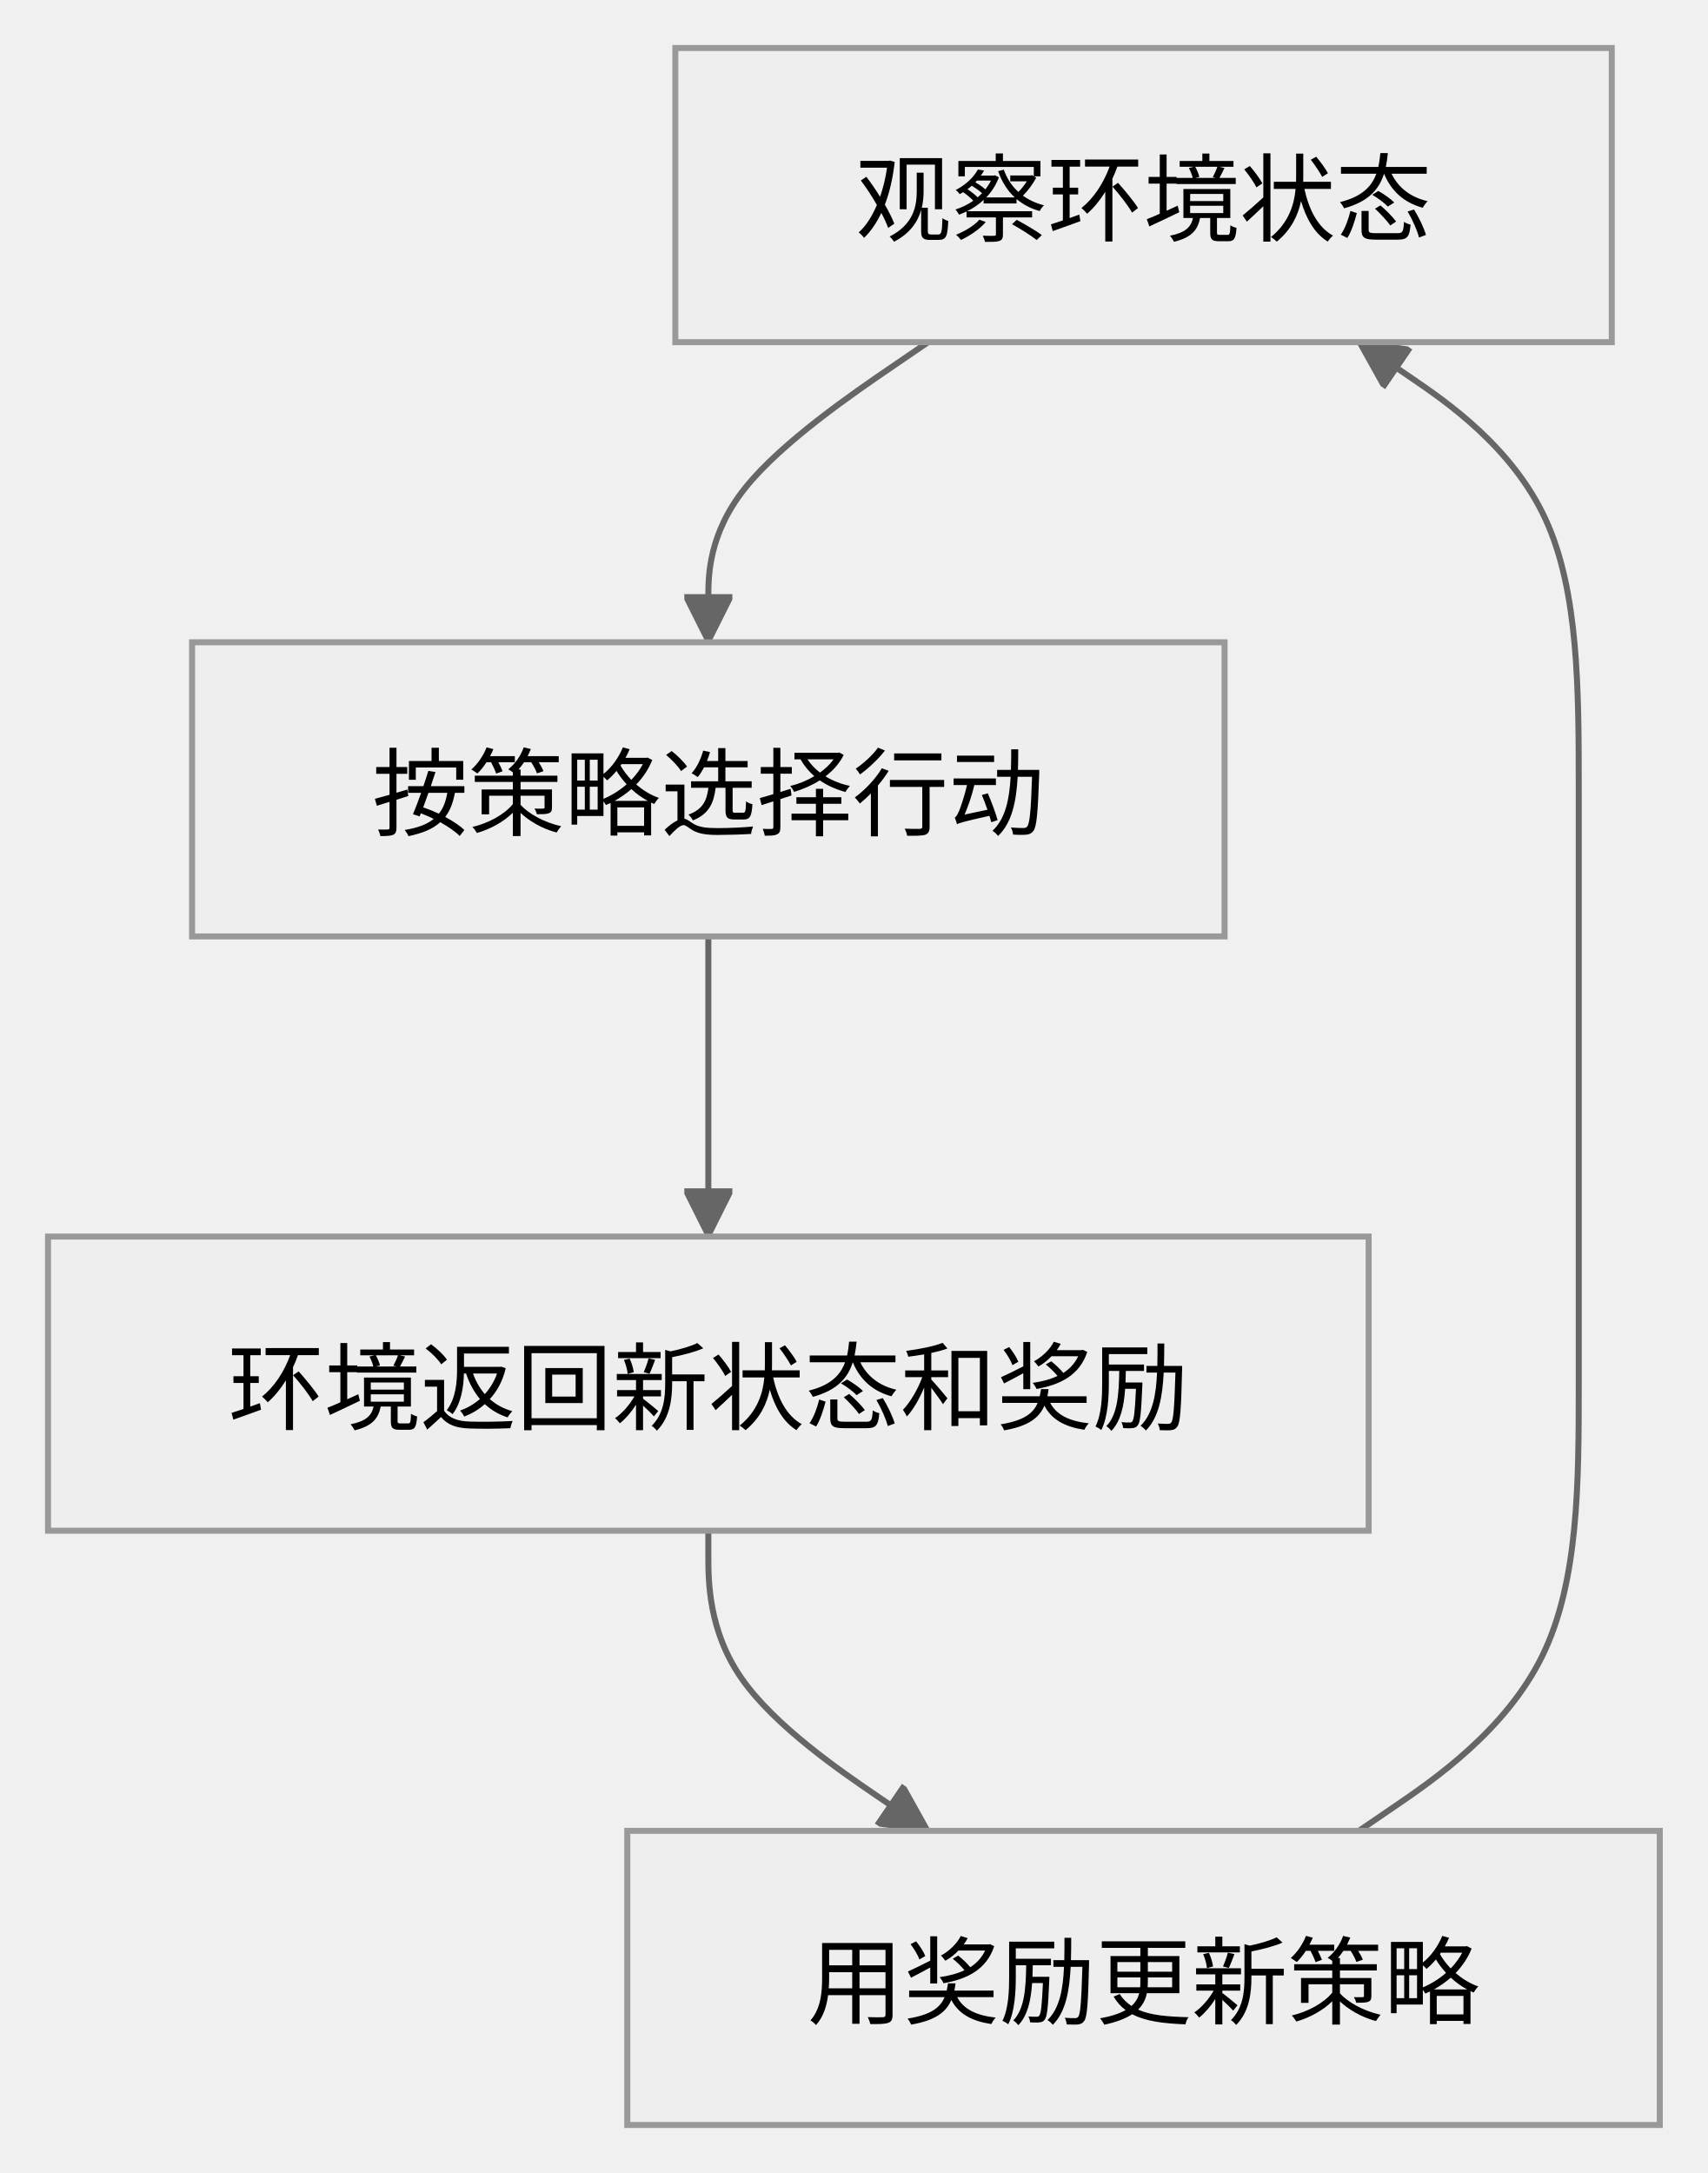
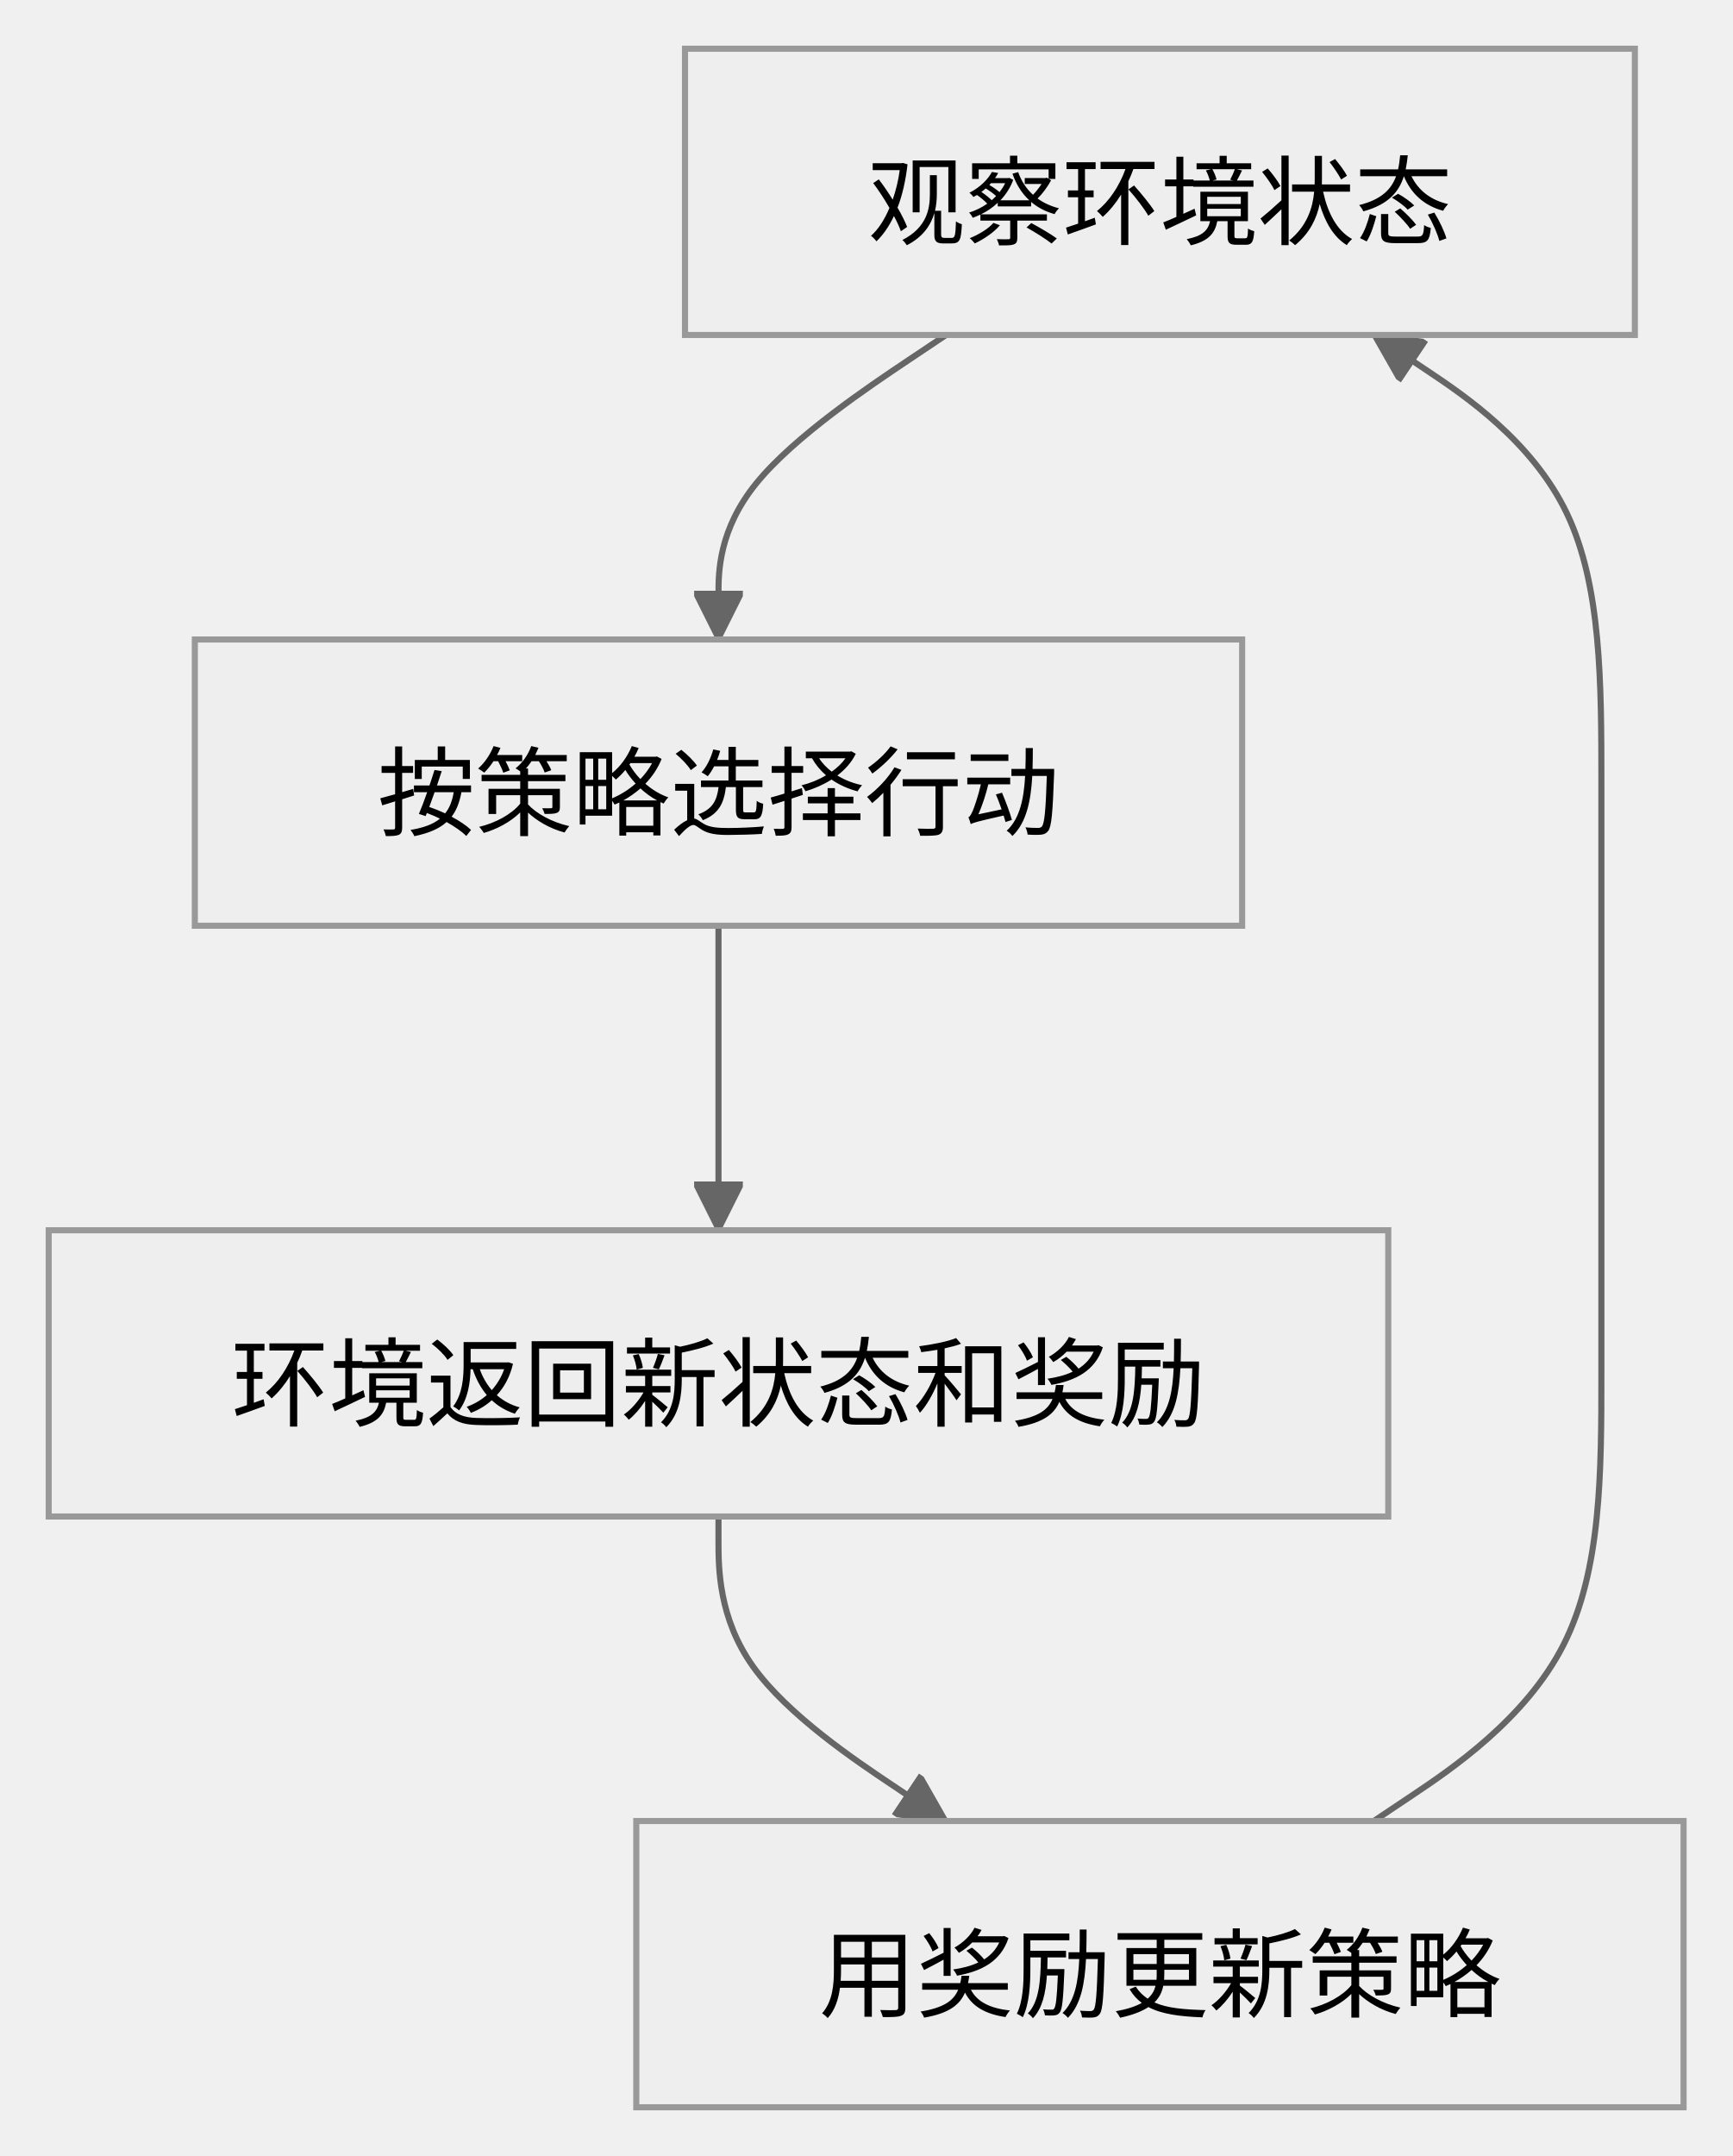
- <svg xmlns="http://www.w3.org/2000/svg" width="284.5" height="362" id="my-svg" class="flowchart" style="max-width: 284.5px; background-color: white;" viewBox="0 0 284.5 362" role="graphics-document document" aria-roledescription="flowchart-v2">
-   <style>#my-svg{font-family:"trebuchet ms",verdana,arial,sans-serif;font-size:16px;fill:#000000;}@keyframes edge-animation-frame{from{stroke-dashoffset:0;}}@keyframes dash{to{stroke-dashoffset:0;}}#my-svg .edge-animation-slow{stroke-dasharray:9,5!important;stroke-dashoffset:900;animation:dash 50s linear infinite;stroke-linecap:round;}#my-svg .edge-animation-fast{stroke-dasharray:9,5!important;stroke-dashoffset:900;animation:dash 20s linear infinite;stroke-linecap:round;}#my-svg .error-icon{fill:#552222;}#my-svg .error-text{fill:#552222;stroke:#552222;}#my-svg .edge-thickness-normal{stroke-width:1px;}#my-svg .edge-thickness-thick{stroke-width:3.5px;}#my-svg .edge-pattern-solid{stroke-dasharray:0;}#my-svg .edge-thickness-invisible{stroke-width:0;fill:none;}#my-svg .edge-pattern-dashed{stroke-dasharray:3;}#my-svg .edge-pattern-dotted{stroke-dasharray:2;}#my-svg .marker{fill:#666;stroke:#666;}#my-svg .marker.cross{stroke:#666;}#my-svg svg{font-family:"trebuchet ms",verdana,arial,sans-serif;font-size:16px;}#my-svg p{margin:0;}#my-svg .label{font-family:"trebuchet ms",verdana,arial,sans-serif;color:#000000;}#my-svg .cluster-label text{fill:#333;}#my-svg .cluster-label span{color:#333;}#my-svg .cluster-label span p{background-color:transparent;}#my-svg .label text,#my-svg span{fill:#000000;color:#000000;}#my-svg .node rect,#my-svg .node circle,#my-svg .node ellipse,#my-svg .node polygon,#my-svg .node path{fill:#eee;stroke:#999;stroke-width:1px;}#my-svg .rough-node .label text,#my-svg .node .label text,#my-svg .image-shape .label,#my-svg .icon-shape .label{text-anchor:middle;}#my-svg .node .katex path{fill:#000;stroke:#000;stroke-width:1px;}#my-svg .rough-node .label,#my-svg .node .label,#my-svg .image-shape .label,#my-svg .icon-shape .label{text-align:center;}#my-svg .node.clickable{cursor:pointer;}#my-svg .root .anchor path{fill:#666!important;stroke-width:0;stroke:#666;}#my-svg .arrowheadPath{fill:#333333;}#my-svg .edgePath .path{stroke:#666;stroke-width:1px;}#my-svg .flowchart-link{stroke:#666;fill:none;}#my-svg .edgeLabel{background-color:white;text-align:center;}#my-svg .edgeLabel p{background-color:white;}#my-svg .edgeLabel rect{opacity:0.5;background-color:white;fill:white;}#my-svg .labelBkg{background-color:rgba(255, 255, 255, 0.5);}#my-svg .cluster rect{fill:hsl(0, 0%, 98.922%);stroke:#707070;stroke-width:1px;}#my-svg .cluster text{fill:#333;}#my-svg .cluster span{color:#333;}#my-svg div.mermaidTooltip{position:absolute;text-align:center;max-width:200px;padding:2px;font-family:"trebuchet ms",verdana,arial,sans-serif;font-size:12px;background:hsl(-160, 0%, 93.333%);border:1px solid #707070;border-radius:2px;pointer-events:none;z-index:100;}#my-svg .flowchartTitleText{text-anchor:middle;font-size:18px;fill:#000000;}#my-svg rect.text{fill:none;stroke-width:0;}#my-svg .icon-shape,#my-svg .image-shape{background-color:white;text-align:center;}#my-svg .icon-shape p,#my-svg .image-shape p{background-color:white;padding:2px;}#my-svg .icon-shape .label rect,#my-svg .image-shape .label rect{opacity:0.5;background-color:white;fill:white;}#my-svg .label-icon{display:inline-block;height:1em;overflow:visible;vertical-align:-0.125em;}#my-svg .node .label-icon path{fill:currentColor;stroke:revert;stroke-width:revert;}#my-svg .node .neo-node{stroke:#999;}#my-svg [data-look="neo"].node rect,#my-svg [data-look="neo"].cluster rect,#my-svg [data-look="neo"].node polygon{stroke:url(#my-svg-gradient);filter:drop-shadow( 1px 2px 2px rgba(185,185,185,1));}#my-svg [data-look="neo"].node path{stroke:url(#my-svg-gradient);stroke-width:1px;}#my-svg [data-look="neo"].node .outer-path{filter:drop-shadow( 1px 2px 2px rgba(185,185,185,1));}#my-svg [data-look="neo"].node .neo-line path{stroke:#999;filter:none;}#my-svg [data-look="neo"].node circle{stroke:url(#my-svg-gradient);filter:drop-shadow( 1px 2px 2px rgba(185,185,185,1));}#my-svg [data-look="neo"].node circle .state-start{fill:#000000;}#my-svg [data-look="neo"].icon-shape .icon{fill:url(#my-svg-gradient);filter:drop-shadow( 1px 2px 2px rgba(185,185,185,1));}#my-svg [data-look="neo"].icon-shape .icon-neo path{stroke:url(#my-svg-gradient);filter:drop-shadow( 1px 2px 2px rgba(185,185,185,1));}#my-svg :root{--mermaid-font-family:"trebuchet ms",verdana,arial,sans-serif;}</style>
+ <svg xmlns="http://www.w3.org/2000/svg" width="284.5" height="354" id="my-svg" class="flowchart" style="max-width: 284.5px; background-color: white;" viewBox="0 0 284.5 354" role="graphics-document document" aria-roledescription="flowchart-v2">
+   <style>#my-svg{font-family:"trebuchet ms",verdana,arial,sans-serif;font-size:16px;fill:#000000;}@keyframes edge-animation-frame{from{stroke-dashoffset:0;}}@keyframes dash{to{stroke-dashoffset:0;}}#my-svg .edge-animation-slow{stroke-dasharray:9,5!important;stroke-dashoffset:900;animation:dash 50s linear infinite;stroke-linecap:round;}#my-svg .edge-animation-fast{stroke-dasharray:9,5!important;stroke-dashoffset:900;animation:dash 20s linear infinite;stroke-linecap:round;}#my-svg .error-icon{fill:#552222;}#my-svg .error-text{fill:#552222;stroke:#552222;}#my-svg .edge-thickness-normal{stroke-width:1px;}#my-svg .edge-thickness-thick{stroke-width:3.5px;}#my-svg .edge-pattern-solid{stroke-dasharray:0;}#my-svg .edge-thickness-invisible{stroke-width:0;fill:none;}#my-svg .edge-pattern-dashed{stroke-dasharray:3;}#my-svg .edge-pattern-dotted{stroke-dasharray:2;}#my-svg .marker{fill:#666;stroke:#666;}#my-svg .marker.cross{stroke:#666;}#my-svg svg{font-family:"trebuchet ms",verdana,arial,sans-serif;font-size:16px;}#my-svg p{margin:0;}#my-svg .label{font-family:"trebuchet ms",verdana,arial,sans-serif;color:#000000;}#my-svg .cluster-label text{fill:#333;}#my-svg .cluster-label span{color:#333;}#my-svg .cluster-label span p{background-color:transparent;}#my-svg .label text,#my-svg span{fill:#000000;color:#000000;}#my-svg .node rect,#my-svg .node circle,#my-svg .node ellipse,#my-svg .node polygon,#my-svg .node path{fill:#eee;stroke:#999;stroke-width:1px;}#my-svg .rough-node .label text,#my-svg .node .label text,#my-svg .image-shape .label,#my-svg .icon-shape .label{text-anchor:middle;}#my-svg .node .katex path{fill:#000;stroke:#000;stroke-width:1px;}#my-svg .rough-node .label,#my-svg .node .label,#my-svg .image-shape .label,#my-svg .icon-shape .label{text-align:center;}#my-svg .node.clickable{cursor:pointer;}#my-svg .root .anchor path{fill:#666!important;stroke-width:0;stroke:#666;}#my-svg .arrowheadPath{fill:#333333;}#my-svg .edgePath .path{stroke:#666;stroke-width:1px;}#my-svg .flowchart-link{stroke:#666;fill:none;}#my-svg .edgeLabel{background-color:white;text-align:center;}#my-svg .edgeLabel p{background-color:white;}#my-svg .edgeLabel rect{opacity:0.5;background-color:white;fill:white;}#my-svg .labelBkg{background-color:rgba(255, 255, 255, 0.5);}#my-svg .cluster rect{fill:hsl(0, 0%, 98.922%);stroke:#707070;stroke-width:1px;}#my-svg .cluster text{fill:#333;}#my-svg .cluster span{color:#333;}#my-svg div.mermaidTooltip{position:absolute;text-align:center;max-width:200px;padding:2px;font-family:"trebuchet ms",verdana,arial,sans-serif;font-size:12px;background:hsl(-160, 0%, 93.333%);border:1px solid #707070;border-radius:2px;pointer-events:none;z-index:100;}#my-svg .flowchartTitleText{text-anchor:middle;font-size:18px;fill:#000000;}#my-svg rect.text{fill:none;stroke-width:0;}#my-svg .icon-shape,#my-svg .image-shape{background-color:white;text-align:center;}#my-svg .icon-shape p,#my-svg .image-shape p{background-color:white;padding:2px;}#my-svg .icon-shape .label rect,#my-svg .image-shape .label rect{opacity:0.5;background-color:white;fill:white;}#my-svg .label-icon{display:inline-block;height:1em;overflow:visible;vertical-align:-0.125em;}#my-svg .node .label-icon path{fill:currentColor;stroke:revert;stroke-width:revert;}#my-svg .node .neo-node{stroke:#999;}#my-svg [data-look="neo"].node rect,#my-svg [data-look="neo"].cluster rect,#my-svg [data-look="neo"].node polygon{stroke:url(#my-svg-gradient);filter:drop-shadow( 1px 2px 2px rgba(185,185,185,1));}#my-svg [data-look="neo"].swimlane.cluster rect{filter:none;}#my-svg [data-look="neo"].node path{stroke:url(#my-svg-gradient);stroke-width:1px;}#my-svg [data-look="neo"].node .outer-path{filter:drop-shadow( 1px 2px 2px rgba(185,185,185,1));}#my-svg [data-look="neo"].node .neo-line path{stroke:#999;filter:none;}#my-svg [data-look="neo"].node circle{stroke:url(#my-svg-gradient);filter:drop-shadow( 1px 2px 2px rgba(185,185,185,1));}#my-svg [data-look="neo"].node circle .state-start{fill:#000000;}#my-svg [data-look="neo"].icon-shape .icon{fill:url(#my-svg-gradient);filter:drop-shadow( 1px 2px 2px rgba(185,185,185,1));}#my-svg [data-look="neo"].icon-shape .icon-neo path{stroke:url(#my-svg-gradient);filter:drop-shadow( 1px 2px 2px rgba(185,185,185,1));}#my-svg :root{--mermaid-font-family:"trebuchet ms",verdana,arial,sans-serif;}</style>
  <g>
    <marker id="my-svg_flowchart-v2-pointEnd" class="marker flowchart-v2" viewBox="0 0 10 10" refX="5" refY="5" markerUnits="userSpaceOnUse" markerWidth="8" markerHeight="8" orient="auto">
      <path d="M 0 0 L 10 5 L 0 10 z" class="arrowMarkerPath" style="stroke-width: 1; stroke-dasharray: 1, 0;" />
    </marker>
    <marker id="my-svg_flowchart-v2-pointStart" class="marker flowchart-v2" viewBox="0 0 10 10" refX="4.5" refY="5" markerUnits="userSpaceOnUse" markerWidth="8" markerHeight="8" orient="auto">
      <path d="M 0 5 L 10 10 L 10 0 z" class="arrowMarkerPath" style="stroke-width: 1; stroke-dasharray: 1, 0;" />
    </marker>
    <marker id="my-svg_flowchart-v2-pointEnd-margin" class="marker flowchart-v2" viewBox="0 0 11.5 14" refX="11.5" refY="7" markerUnits="userSpaceOnUse" markerWidth="10.5" markerHeight="14" orient="auto">
      <path d="M 0 0 L 11.5 7 L 0 14 z" class="arrowMarkerPath" style="stroke-width: 0; stroke-dasharray: 1, 0;" />
    </marker>
    <marker id="my-svg_flowchart-v2-pointStart-margin" class="marker flowchart-v2" viewBox="0 0 11.5 14" refX="1" refY="7" markerUnits="userSpaceOnUse" markerWidth="11.5" markerHeight="14" orient="auto">
      <polygon points="0,7 11.5,14 11.5,0" class="arrowMarkerPath" style="stroke-width: 0; stroke-dasharray: 1, 0;" />
    </marker>
    <marker id="my-svg_flowchart-v2-circleEnd" class="marker flowchart-v2" viewBox="0 0 10 10" refX="11" refY="5" markerUnits="userSpaceOnUse" markerWidth="11" markerHeight="11" orient="auto">
      <circle cx="5" cy="5" r="5" class="arrowMarkerPath" style="stroke-width: 1; stroke-dasharray: 1, 0;" />
    </marker>
    <marker id="my-svg_flowchart-v2-circleStart" class="marker flowchart-v2" viewBox="0 0 10 10" refX="-1" refY="5" markerUnits="userSpaceOnUse" markerWidth="11" markerHeight="11" orient="auto">
      <circle cx="5" cy="5" r="5" class="arrowMarkerPath" style="stroke-width: 1; stroke-dasharray: 1, 0;" />
    </marker>
    <marker id="my-svg_flowchart-v2-circleEnd-margin" class="marker flowchart-v2" viewBox="0 0 10 10" refY="5" refX="12.25" markerUnits="userSpaceOnUse" markerWidth="14" markerHeight="14" orient="auto">
      <circle cx="5" cy="5" r="5" class="arrowMarkerPath" style="stroke-width: 0; stroke-dasharray: 1, 0;" />
    </marker>
    <marker id="my-svg_flowchart-v2-circleStart-margin" class="marker flowchart-v2" viewBox="0 0 10 10" refX="-2" refY="5" markerUnits="userSpaceOnUse" markerWidth="14" markerHeight="14" orient="auto">
      <circle cx="5" cy="5" r="5" class="arrowMarkerPath" style="stroke-width: 0; stroke-dasharray: 1, 0;" />
    </marker>
    <marker id="my-svg_flowchart-v2-crossEnd" class="marker cross flowchart-v2" viewBox="0 0 11 11" refX="12" refY="5.2" markerUnits="userSpaceOnUse" markerWidth="11" markerHeight="11" orient="auto">
      <path d="M 1,1 l 9,9 M 10,1 l -9,9" class="arrowMarkerPath" style="stroke-width: 2; stroke-dasharray: 1, 0;" />
    </marker>
    <marker id="my-svg_flowchart-v2-crossStart" class="marker cross flowchart-v2" viewBox="0 0 11 11" refX="-1" refY="5.2" markerUnits="userSpaceOnUse" markerWidth="11" markerHeight="11" orient="auto">
      <path d="M 1,1 l 9,9 M 10,1 l -9,9" class="arrowMarkerPath" style="stroke-width: 2; stroke-dasharray: 1, 0;" />
    </marker>
    <marker id="my-svg_flowchart-v2-crossEnd-margin" class="marker cross flowchart-v2" viewBox="0 0 15 15" refX="17.7" refY="7.5" markerUnits="userSpaceOnUse" markerWidth="12" markerHeight="12" orient="auto">
      <path d="M 1,1 L 14,14 M 1,14 L 14,1" class="arrowMarkerPath" style="stroke-width: 2.5;" />
    </marker>
    <marker id="my-svg_flowchart-v2-crossStart-margin" class="marker cross flowchart-v2" viewBox="0 0 15 15" refX="-3.5" refY="7.5" markerUnits="userSpaceOnUse" markerWidth="12" markerHeight="12" orient="auto">
      <path d="M 1,1 L 14,14 M 1,14 L 14,1" class="arrowMarkerPath" style="stroke-width: 2.5; stroke-dasharray: 1, 0;" />
    </marker>
    <g class="root">
      <g class="clusters" />
      <g class="edgePaths">
-         <path d="M154.616,57L148.513,61.167C142.411,65.333,130.205,73.667,124.103,81.333C118,89,118,96,118,99.5L118,103" id="my-svg-L_S_A_0" class="edge-thickness-normal edge-pattern-solid edge-thickness-normal edge-pattern-solid flowchart-link" style=";" data-edge="true" data-et="edge" data-id="L_S_A_0" data-points="W3sieCI6MTU0LjYxNjE2MTYxNjE2MTYsInkiOjU3fSx7IngiOjExOCwieSI6ODJ9LHsieCI6MTE4LCJ5IjoxMDd9XQ==" data-look="classic" marker-end="url(#my-svg_flowchart-v2-pointEnd)" />
-         <path d="M118,156L118,160.167C118,164.333,118,172.667,118,180.333C118,188,118,195,118,198.5L118,202" id="my-svg-L_A_E_0" class="edge-thickness-normal edge-pattern-solid edge-thickness-normal edge-pattern-solid flowchart-link" style=";" data-edge="true" data-et="edge" data-id="L_A_E_0" data-points="W3sieCI6MTE4LCJ5IjoxNTZ9LHsieCI6MTE4LCJ5IjoxODF9LHsieCI6MTE4LCJ5IjoyMDZ9XQ==" data-look="classic" marker-end="url(#my-svg_flowchart-v2-pointEnd)" />
-         <path d="M118,255L118,259.167C118,263.333,118,271.667,123.552,279.624C129.104,287.582,140.208,295.163,145.761,298.954L151.313,302.745" id="my-svg-L_E_U_0" class="edge-thickness-normal edge-pattern-solid edge-thickness-normal edge-pattern-solid flowchart-link" style=";" data-edge="true" data-et="edge" data-id="L_E_U_0" data-points="W3sieCI6MTE4LCJ5IjoyNTV9LHsieCI6MTE4LCJ5IjoyODB9LHsieCI6MTU0LjYxNjE2MTYxNjE2MTYsInkiOjMwNX1d" data-look="classic" marker-end="url(#my-svg_flowchart-v2-pointEnd)" />
-         <path d="M226.384,305L232.487,300.833C238.589,296.667,250.795,288.333,256.897,275.917C263,263.5,263,247,263,230.5C263,214,263,197.5,263,181C263,164.5,263,148,263,131.5C263,115,263,98.5,257.448,86.459C251.896,74.418,240.792,66.837,235.239,63.046L229.687,59.255" id="my-svg-L_U_S_0" class="edge-thickness-normal edge-pattern-solid edge-thickness-normal edge-pattern-solid flowchart-link" style=";" data-edge="true" data-et="edge" data-id="L_U_S_0" data-points="W3sieCI6MjI2LjM4MzgzODM4MzgzODQsInkiOjMwNX0seyJ4IjoyNjMsInkiOjI4MH0seyJ4IjoyNjMsInkiOjIzMC41fSx7IngiOjI2MywieSI6MTgxfSx7IngiOjI2MywieSI6MTMxLjV9LHsieCI6MjYzLCJ5Ijo4Mn0seyJ4IjoyMjYuMzgzODM4MzgzODM4NCwieSI6NTd9XQ==" data-look="classic" marker-end="url(#my-svg_flowchart-v2-pointEnd)" />
+         <path d="M155.371,55L149.143,59.167C142.914,63.333,130.457,71.667,124.229,79.333C118,87,118,94,118,97.5L118,101" id="my-svg-L_S_A_0" class="edge-thickness-normal edge-pattern-solid edge-thickness-normal edge-pattern-solid flowchart-link" style=";" data-edge="true" data-et="edge" data-id="L_S_A_0" data-points="W3sieCI6MTU1LjM3MTEzNDAyMDYxODU3LCJ5Ijo1NX0seyJ4IjoxMTgsInkiOjgwfSx7IngiOjExOCwieSI6MTA1fV0=" data-look="classic" marker-end="url(#my-svg_flowchart-v2-pointEnd)" />
+         <path d="M118,152L118,156.167C118,160.333,118,168.667,118,176.333C118,184,118,191,118,194.5L118,198" id="my-svg-L_A_E_0" class="edge-thickness-normal edge-pattern-solid edge-thickness-normal edge-pattern-solid flowchart-link" style=";" data-edge="true" data-et="edge" data-id="L_A_E_0" data-points="W3sieCI6MTE4LCJ5IjoxNTJ9LHsieCI6MTE4LCJ5IjoxNzd9LHsieCI6MTE4LCJ5IjoyMDJ9XQ==" data-look="classic" marker-end="url(#my-svg_flowchart-v2-pointEnd)" />
+         <path d="M118,249L118,253.167C118,257.333,118,265.667,123.674,273.629C129.349,281.592,140.698,289.184,146.372,292.98L152.046,296.776" id="my-svg-L_E_U_0" class="edge-thickness-normal edge-pattern-solid edge-thickness-normal edge-pattern-solid flowchart-link" style=";" data-edge="true" data-et="edge" data-id="L_E_U_0" data-points="W3sieCI6MTE4LCJ5IjoyNDl9LHsieCI6MTE4LCJ5IjoyNzR9LHsieCI6MTU1LjM3MTEzNDAyMDYxODU3LCJ5IjoyOTl9XQ==" data-look="classic" marker-end="url(#my-svg_flowchart-v2-pointEnd)" />
+         <path d="M225.629,299L231.857,294.833C238.086,290.667,250.543,282.333,256.771,270.083C263,257.833,263,241.667,263,225.5C263,209.333,263,193.167,263,177C263,160.833,263,144.667,263,128.5C263,112.333,263,96.167,257.326,84.287C251.651,72.408,240.302,64.816,234.628,61.02L228.954,57.224" id="my-svg-L_U_S_0" class="edge-thickness-normal edge-pattern-solid edge-thickness-normal edge-pattern-solid flowchart-link" style=";" data-edge="true" data-et="edge" data-id="L_U_S_0" data-points="W3sieCI6MjI1LjYyODg2NTk3OTM4MTQzLCJ5IjoyOTl9LHsieCI6MjYzLCJ5IjoyNzR9LHsieCI6MjYzLCJ5IjoyMjUuNX0seyJ4IjoyNjMsInkiOjE3N30seyJ4IjoyNjMsInkiOjEyOC41fSx7IngiOjI2MywieSI6ODB9LHsieCI6MjI1LjYyODg2NTk3OTM4MTQzLCJ5Ijo1NX1d" data-look="classic" marker-end="url(#my-svg_flowchart-v2-pointEnd)" />
      </g>
      <g class="edgeLabels">
        <g class="edgeLabel">
          <g class="label" data-id="L_S_A_0" transform="translate(0, 0)">
            <text y="-10.1" text-anchor="middle">
              <tspan class="text-outer-tspan row" x="0" y="-0.1em" dy="1.1em" text-anchor="middle" />
            </text>
          </g>
        </g>
        <g>
          <rect class="background" style="stroke: none" />
        </g>
        <g class="edgeLabel">
          <g class="label" data-id="L_A_E_0" transform="translate(0, 0)">
            <text y="-10.1" text-anchor="middle">
              <tspan class="text-outer-tspan row" x="0" y="-0.1em" dy="1.1em" text-anchor="middle" />
            </text>
          </g>
        </g>
        <g>
          <rect class="background" style="stroke: none" />
        </g>
        <g class="edgeLabel">
          <g class="label" data-id="L_E_U_0" transform="translate(0, 0)">
            <text y="-10.1" text-anchor="middle">
              <tspan class="text-outer-tspan row" x="0" y="-0.1em" dy="1.1em" text-anchor="middle" />
            </text>
          </g>
        </g>
        <g>
          <rect class="background" style="stroke: none" />
        </g>
        <g class="edgeLabel">
          <g class="label" data-id="L_U_S_0" transform="translate(0, 0)">
            <text y="-10.1" text-anchor="middle">
              <tspan class="text-outer-tspan row" x="0" y="-0.1em" dy="1.1em" text-anchor="middle" />
            </text>
          </g>
        </g>
        <g>
          <rect class="background" style="stroke: none" />
        </g>
      </g>
      <g class="nodes">
-         <g class="node default" id="my-svg-flowchart-S-0" data-look="classic" transform="translate(190.5, 32.5)">
-           <rect class="basic label-container" style="" x="-78" y="-24.5" width="156" height="49" />
-           <g class="label" style="" transform="translate(0, -9.5)">
+         <g class="node default" id="my-svg-flowchart-S-0" data-look="classic" transform="translate(190.5, 31.5)">
+           <rect class="basic label-container" style="" x="-78" y="-23.5" width="156" height="47" />
+           <g class="label" style="" transform="translate(0, -8.5)">
            <rect />
            <g>
              <rect class="background" style="stroke: none" />
              <text y="-10.1" style="">
                <tspan class="text-outer-tspan row" x="0" y="-0.1em" dy="1.1em">
                  <tspan font-style="normal" class="text-inner-tspan" font-weight="normal">观察环境状态</tspan>
                </tspan>
              </text>
            </g>
          </g>
        </g>
-         <g class="node default" id="my-svg-flowchart-A-1" data-look="classic" transform="translate(118, 131.5)">
-           <rect class="basic label-container" style="" x="-86" y="-24.5" width="172" height="49" />
-           <g class="label" style="" transform="translate(0, -9.5)">
+         <g class="node default" id="my-svg-flowchart-A-1" data-look="classic" transform="translate(118, 128.5)">
+           <rect class="basic label-container" style="" x="-86" y="-23.5" width="172" height="47" />
+           <g class="label" style="" transform="translate(0, -8.5)">
            <rect />
            <g>
              <rect class="background" style="stroke: none" />
              <text y="-10.1" style="">
                <tspan class="text-outer-tspan row" x="0" y="-0.1em" dy="1.1em">
                  <tspan font-style="normal" class="text-inner-tspan" font-weight="normal">按策略选择行动</tspan>
                </tspan>
              </text>
            </g>
          </g>
        </g>
-         <g class="node default" id="my-svg-flowchart-E-3" data-look="classic" transform="translate(118, 230.5)">
-           <rect class="basic label-container" style="" x="-110" y="-24.5" width="220" height="49" />
-           <g class="label" style="" transform="translate(0, -9.5)">
+         <g class="node default" id="my-svg-flowchart-E-3" data-look="classic" transform="translate(118, 225.5)">
+           <rect class="basic label-container" style="" x="-110" y="-23.5" width="220" height="47" />
+           <g class="label" style="" transform="translate(0, -8.5)">
            <rect />
            <g>
              <rect class="background" style="stroke: none" />
              <text y="-10.1" style="">
                <tspan class="text-outer-tspan row" x="0" y="-0.1em" dy="1.1em">
                  <tspan font-style="normal" class="text-inner-tspan" font-weight="normal">环境返回新状态和奖励</tspan>
                </tspan>
              </text>
            </g>
          </g>
        </g>
-         <g class="node default" id="my-svg-flowchart-U-5" data-look="classic" transform="translate(190.5, 329.5)">
-           <rect class="basic label-container" style="" x="-86" y="-24.5" width="172" height="49" />
-           <g class="label" style="" transform="translate(0, -9.5)">
+         <g class="node default" id="my-svg-flowchart-U-5" data-look="classic" transform="translate(190.5, 322.5)">
+           <rect class="basic label-container" style="" x="-86" y="-23.5" width="172" height="47" />
+           <g class="label" style="" transform="translate(0, -8.5)">
            <rect />
            <g>
              <rect class="background" style="stroke: none" />
              <text y="-10.1" style="">
                <tspan class="text-outer-tspan row" x="0" y="-0.1em" dy="1.1em">
                  <tspan font-style="normal" class="text-inner-tspan" font-weight="normal">用奖励更新策略</tspan>
                </tspan>
              </text>
            </g>
          </g>
        </g>
      </g>
    </g>
  </g>
  <defs>
    <filter id="my-svg-drop-shadow" height="130%" width="130%">
      <feDropShadow dx="4" dy="4" stdDeviation="0" flood-opacity="0.06" flood-color="#000000" />
    </filter>
  </defs>
  <defs>
    <filter id="my-svg-drop-shadow-small" height="150%" width="150%">
      <feDropShadow dx="2" dy="2" stdDeviation="0" flood-opacity="0.06" flood-color="#000000" />
    </filter>
  </defs>
  <linearGradient id="my-svg-gradient" gradientUnits="objectBoundingBox" x1="0%" y1="0%" x2="100%" y2="0%">
    <stop offset="0%" stop-color="hsl(0, 0%, 83.333%)" stop-opacity="1" />
    <stop offset="100%" stop-color="hsl(0, 0%, 88.922%)" stop-opacity="1" />
  </linearGradient>
</svg>
